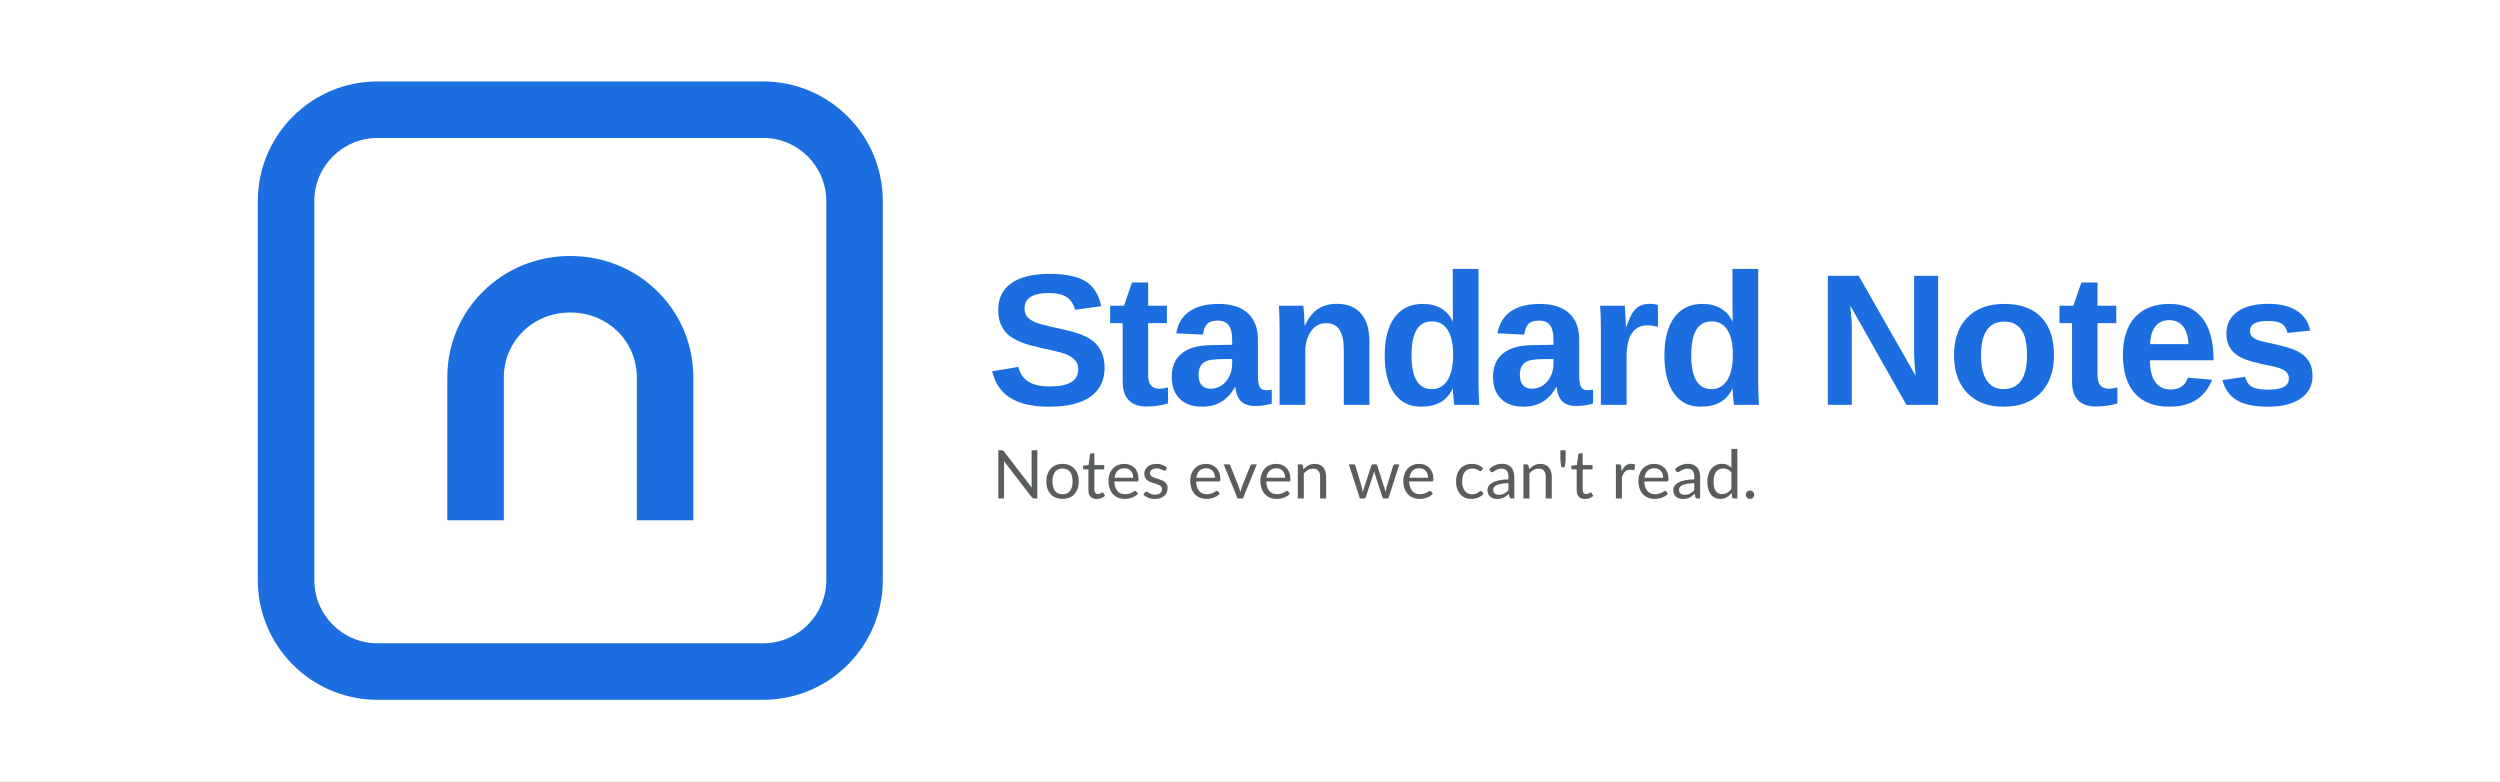
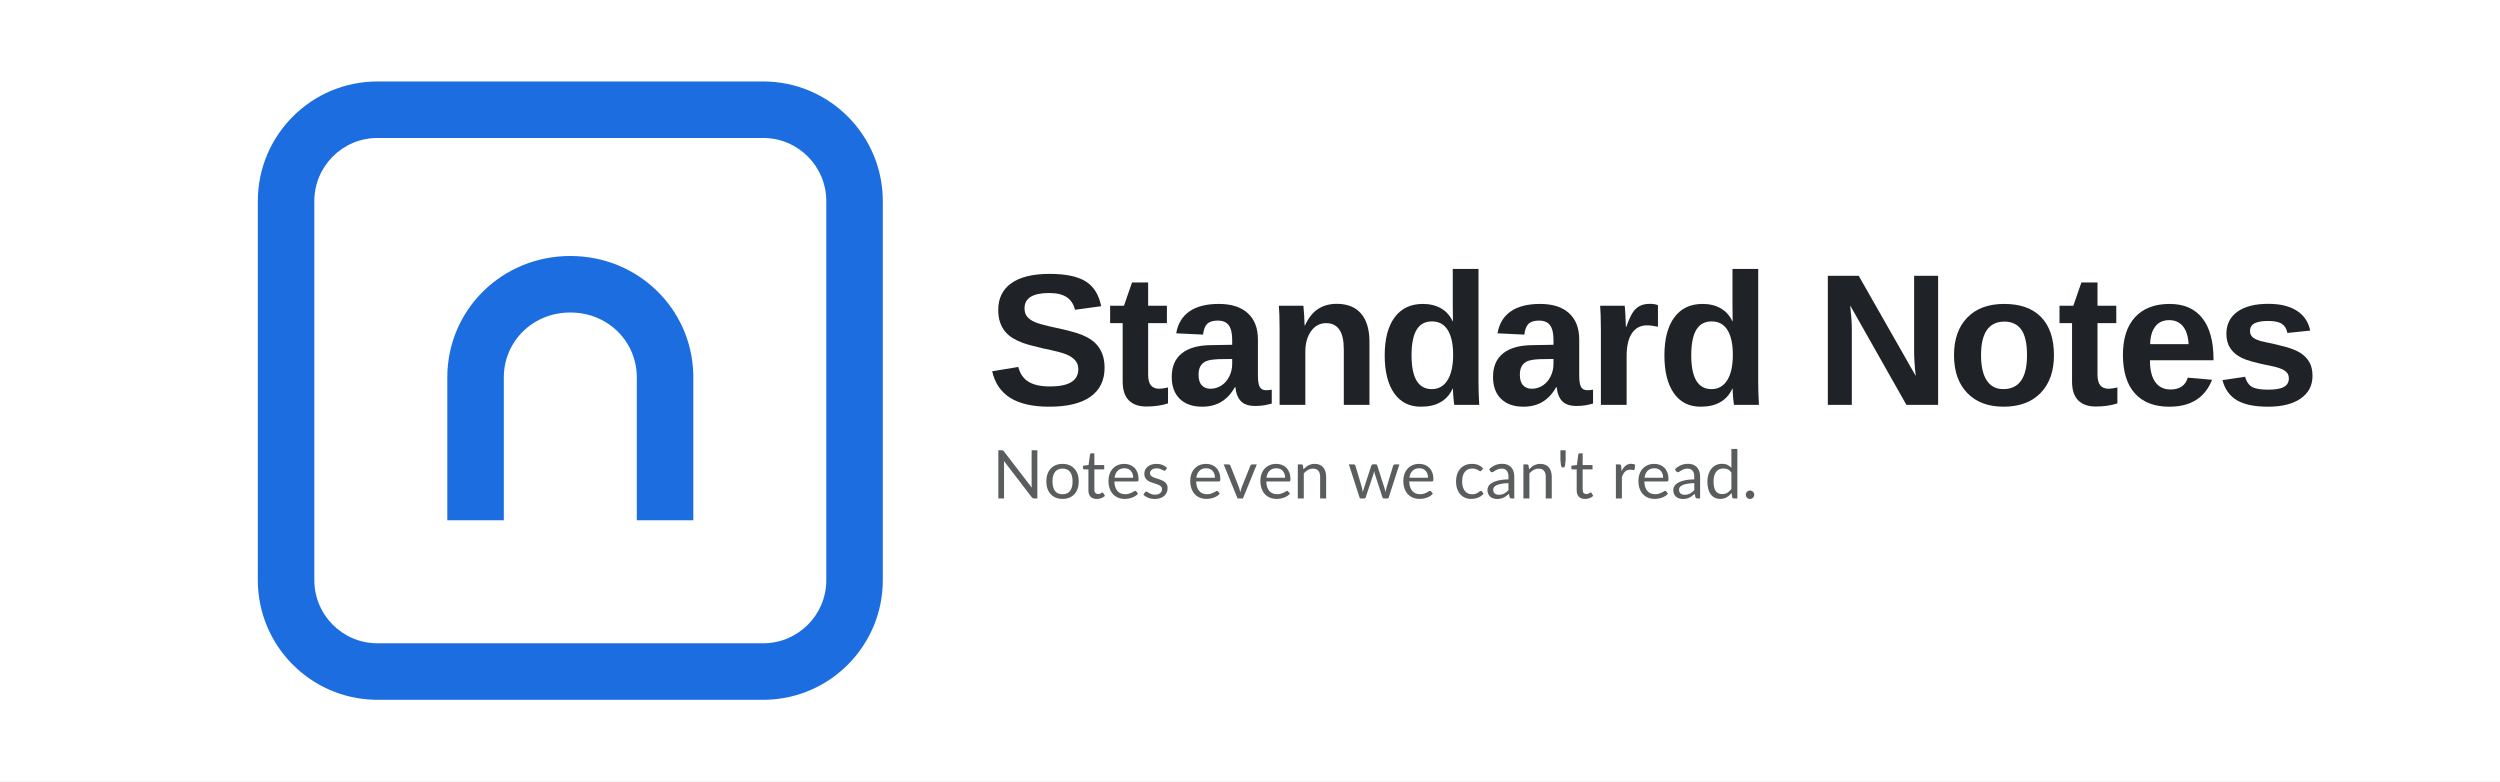
<svg xmlns="http://www.w3.org/2000/svg" viewBox="0 0 1600 500" width="1600" height="500" role="img" aria-label="standardnotes-webui">
  <rect width="1600" height="500" fill="#ffffff" />
  <g transform="translate(144.31,31.44) scale(1.7242)">
    <g transform="translate(12 12) scale(1.234)">
      <path d="M152 0C171.882 0 188 16.118 188 36V150C188 169.572 172.382 185.496 152.929 185.988L152 186H36L35.071 185.988C15.618 185.496 0 169.572 0 150V36C0 16.118 16.118 0 36 0H152ZM36 17C25.507 17 17 25.507 17 36V150C17 160.493 25.507 169 36 169H152C162.493 169 171 160.493 171 150V36C171 25.507 162.493 17 152 17H36ZM94 52.5C114.282 52.5 130.457 68.221 130.986 88H131V132H114V89C114 78.318 105.41 69.5 94 69.5C82.59 69.5 74 78.318 74 89V132H57V89C57 68.754 73.378 52.5 94 52.5Z" fill="#1C6EE0" />
    </g>
  </g>
  <g transform="translate(136.85,-17.10) scale(1.30508)">
-     <g transform="translate(379.049 211.647) scale(0.044922 -0.044922)" fill="#1C6EE0">
+     <g transform="translate(379.049 211.647) scale(0.044922 -0.044922)" fill="#1f2328">
      <path transform="translate(0.000 0)" d="M1286 406Q1286 199 1132.5 89.5Q979 -20 682 -20Q411 -20 257.0 76.0Q103 172 59 367L344 414Q373 302 457.0 251.5Q541 201 690 201Q999 201 999 389Q999 449 963.5 488.0Q928 527 863.5 553.0Q799 579 616 616Q458 653 396.0 675.5Q334 698 284.0 728.5Q234 759 199.0 802.0Q164 845 144.5 903.0Q125 961 125 1036Q125 1227 268.5 1328.5Q412 1430 686 1430Q948 1430 1079.5 1348.0Q1211 1266 1249 1077L963 1038Q941 1129 873.5 1175.0Q806 1221 680 1221Q412 1221 412 1053Q412 998 440.5 963.0Q469 928 525.0 903.5Q581 879 752 842Q955 799 1042.5 762.5Q1130 726 1181.0 677.5Q1232 629 1259.0 561.5Q1286 494 1286 406Z" />
      <path transform="translate(1321.478 0)" d="M420 -18Q296 -18 229.0 49.5Q162 117 162 254V892H25V1082H176L264 1336H440V1082H645V892H440V330Q440 251 470.0 213.5Q500 176 563 176Q596 176 657 190V16Q553 -18 420 -18Z" />
      <path transform="translate(1958.957 0)" d="M393 -20Q236 -20 148.0 65.5Q60 151 60 306Q60 474 169.5 562.0Q279 650 487 652L720 656V711Q720 817 683.0 868.5Q646 920 562 920Q484 920 447.5 884.5Q411 849 402 767L109 781Q136 939 253.5 1020.5Q371 1102 574 1102Q779 1102 890.0 1001.0Q1001 900 1001 714V320Q1001 229 1021.5 194.5Q1042 160 1090 160Q1122 160 1152 166V14Q1127 8 1107.0 3.0Q1087 -2 1067.0 -5.0Q1047 -8 1024.5 -10.0Q1002 -12 972 -12Q866 -12 815.5 40.0Q765 92 755 193H749Q631 -20 393 -20ZM720 501 576 499Q478 495 437.0 477.5Q396 460 374.5 424.0Q353 388 353 328Q353 251 388.5 213.5Q424 176 483 176Q549 176 603.5 212.0Q658 248 689.0 311.5Q720 375 720 446Z" />
      <path transform="translate(3053.435 0)" d="M844 0V607Q844 892 651 892Q549 892 486.5 804.5Q424 717 424 580V0H143V840Q143 927 140.5 982.5Q138 1038 135 1082H403Q406 1063 411.0 980.5Q416 898 416 867H420Q477 991 563.0 1047.0Q649 1103 768 1103Q940 1103 1032.0 997.0Q1124 891 1124 687V0Z" />
      <path transform="translate(4259.913 0)" d="M844 0Q840 15 834.5 75.5Q829 136 829 176H825Q734 -20 479 -20Q290 -20 187.0 127.5Q84 275 84 540Q84 809 192.5 955.5Q301 1102 500 1102Q615 1102 698.5 1054.0Q782 1006 827 911H829L827 1089V1484H1108V236Q1108 136 1116 0ZM831 547Q831 722 772.5 816.5Q714 911 600 911Q487 911 432.0 819.5Q377 728 377 540Q377 172 598 172Q709 172 770.0 269.5Q831 367 831 547Z" />
      <path transform="translate(5466.391 0)" d="M393 -20Q236 -20 148.0 65.5Q60 151 60 306Q60 474 169.5 562.0Q279 650 487 652L720 656V711Q720 817 683.0 868.5Q646 920 562 920Q484 920 447.5 884.5Q411 849 402 767L109 781Q136 939 253.5 1020.5Q371 1102 574 1102Q779 1102 890.0 1001.0Q1001 900 1001 714V320Q1001 229 1021.5 194.5Q1042 160 1090 160Q1122 160 1152 166V14Q1127 8 1107.0 3.0Q1087 -2 1067.0 -5.0Q1047 -8 1024.5 -10.0Q1002 -12 972 -12Q866 -12 815.5 40.0Q765 92 755 193H749Q631 -20 393 -20ZM720 501 576 499Q478 495 437.0 477.5Q396 460 374.5 424.0Q353 388 353 328Q353 251 388.5 213.5Q424 176 483 176Q549 176 603.5 212.0Q658 248 689.0 311.5Q720 375 720 446Z" />
      <path transform="translate(6560.870 0)" d="M143 0V828Q143 917 140.5 976.5Q138 1036 135 1082H403Q406 1064 411.0 972.5Q416 881 416 851H420Q461 965 493.0 1011.5Q525 1058 569.0 1080.5Q613 1103 679 1103Q733 1103 766 1088V853Q698 868 646 868Q541 868 482.5 783.0Q424 698 424 531V0Z" />
      <path transform="translate(7313.348 0)" d="M844 0Q840 15 834.5 75.5Q829 136 829 176H825Q734 -20 479 -20Q290 -20 187.0 127.5Q84 275 84 540Q84 809 192.5 955.5Q301 1102 500 1102Q615 1102 698.5 1054.0Q782 1006 827 911H829L827 1089V1484H1108V236Q1108 136 1116 0ZM831 547Q831 722 772.5 816.5Q714 911 600 911Q487 911 432.0 819.5Q377 728 377 540Q377 172 598 172Q709 172 770.0 269.5Q831 367 831 547Z" />
      <path transform="translate(9044.304 0)" d="M995 0 381 1085Q399 927 399 831V0H137V1409H474L1097 315Q1079 466 1079 590V1409H1341V0Z" />
      <path transform="translate(10478.783 0)" d="M1171 542Q1171 279 1025.0 129.5Q879 -20 621 -20Q368 -20 224.0 130.0Q80 280 80 542Q80 803 224.0 952.5Q368 1102 627 1102Q892 1102 1031.5 957.5Q1171 813 1171 542ZM877 542Q877 735 814.0 822.0Q751 909 631 909Q375 909 375 542Q375 361 437.5 266.5Q500 172 618 172Q877 172 877 542Z" />
      <path transform="translate(11685.261 0)" d="M420 -18Q296 -18 229.0 49.5Q162 117 162 254V892H25V1082H176L264 1336H440V1082H645V892H440V330Q440 251 470.0 213.5Q500 176 563 176Q596 176 657 190V16Q553 -18 420 -18Z" />
      <path transform="translate(12322.739 0)" d="M586 -20Q342 -20 211.0 124.5Q80 269 80 546Q80 814 213.0 958.0Q346 1102 590 1102Q823 1102 946.0 947.5Q1069 793 1069 495V487H375Q375 329 433.5 248.5Q492 168 600 168Q749 168 788 297L1053 274Q938 -20 586 -20ZM586 925Q487 925 433.5 856.0Q380 787 377 663H797Q789 794 734.0 859.5Q679 925 586 925Z" />
      <path transform="translate(13417.217 0)" d="M1055 316Q1055 159 926.5 69.5Q798 -20 571 -20Q348 -20 229.5 50.5Q111 121 72 270L319 307Q340 230 391.5 198.0Q443 166 571 166Q689 166 743.0 196.0Q797 226 797 290Q797 342 753.5 372.5Q710 403 606 424Q368 471 285.0 511.5Q202 552 158.5 616.5Q115 681 115 775Q115 930 234.5 1016.5Q354 1103 573 1103Q766 1103 883.5 1028.0Q1001 953 1030 811L781 785Q769 851 722.0 883.5Q675 916 573 916Q473 916 423.0 890.5Q373 865 373 805Q373 758 411.5 730.5Q450 703 541 685Q668 659 766.5 631.5Q865 604 924.5 566.0Q984 528 1019.5 468.5Q1055 409 1055 316Z" />
    </g>
  </g>
  <g transform="translate(635.00,319)">
    <path d="M25.24-30.81L28.90-30.81L28.90 0L26.81 0Q26.32 0 25.98-0.17Q25.65-0.34 25.33-0.75L7.50-23.97Q7.55-23.44 7.57-22.92Q7.59-22.40 7.59-21.95L7.59 0L3.93 0L3.93-30.81L6.08-30.81Q6.36-30.81 6.56-30.78Q6.75-30.75 6.90-30.67Q7.05-30.59 7.20-30.45Q7.35-30.32 7.53-30.10L25.35-6.90Q25.31-7.46 25.27-7.99Q25.24-8.51 25.24-8.99L25.24-30.81M45.04-22.12Q47.43-22.12 49.34-21.33Q51.26-20.53 52.61-19.07Q53.97-17.61 54.69-15.53Q55.41-13.46 55.41-10.90Q55.41-8.32 54.69-6.26Q53.97-4.19 52.61-2.73Q51.26-1.27 49.34-0.48Q47.43 0.30 45.04 0.30Q42.63 0.30 40.71-0.48Q38.79-1.27 37.43-2.73Q36.08-4.19 35.36-6.26Q34.64-8.32 34.64-10.90Q34.64-13.46 35.36-15.53Q36.08-17.61 37.43-19.07Q38.79-20.53 40.71-21.33Q42.63-22.12 45.04-22.12M45.04-2.69Q48.27-2.69 49.86-4.85Q51.45-7.01 51.45-10.88Q51.45-14.77 49.86-16.94Q48.27-19.11 45.04-19.11Q43.41-19.11 42.19-18.55Q40.98-18 40.17-16.94Q39.37-15.89 38.97-14.35Q38.57-12.81 38.57-10.88Q38.57-7.01 40.17-4.85Q41.77-2.69 45.04-2.69M66.93 0.34Q64.35 0.34 62.96-1.10Q61.58-2.54 61.58-5.25L61.58-18.58L58.95-18.58Q58.61-18.58 58.37-18.78Q58.14-18.98 58.14-19.41L58.14-20.94L61.70-21.39L62.59-28.12Q62.65-28.44 62.88-28.65Q63.10-28.85 63.47-28.85L65.40-28.85L65.40-21.35L71.70-21.35L71.70-18.58L65.40-18.58L65.40-5.50Q65.40-4.13 66.07-3.46Q66.74-2.80 67.79-2.80Q68.39-2.80 68.83-2.96Q69.27-3.12 69.60-3.31Q69.92-3.50 70.14-3.67Q70.37-3.83 70.54-3.83Q70.84-3.83 71.08-3.46L72.20-1.63Q71.21-0.71 69.81-0.18Q68.41 0.34 66.93 0.34M78.32-13.27L90.24-13.27Q90.24-14.60 89.86-15.71Q89.48-16.81 88.76-17.62Q88.04-18.43 87.01-18.87Q85.98-19.31 84.67-19.31Q81.92-19.31 80.31-17.71Q78.71-16.10 78.32-13.27M92.26-4.45L93.33-3.05Q92.62-2.19 91.63-1.56Q90.64-0.92 89.52-0.52Q88.39-0.11 87.18 0.10Q85.98 0.30 84.80 0.30Q82.54 0.30 80.64-0.46Q78.73-1.23 77.35-2.70Q75.96-4.17 75.19-6.34Q74.41-8.51 74.41-11.33Q74.41-13.61 75.11-15.59Q75.81-17.57 77.12-19.02Q78.43-20.47 80.32-21.30Q82.22-22.12 84.58-22.12Q86.54-22.12 88.20-21.47Q89.87-20.81 91.08-19.58Q92.30-18.34 92.99-16.52Q93.68-14.71 93.68-12.38Q93.68-11.48 93.48-11.18Q93.29-10.88 92.75-10.88L78.20-10.88Q78.26-8.82 78.77-7.29Q79.27-5.76 80.17-4.74Q81.08-3.72 82.32-3.21Q83.57-2.71 85.12-2.71Q86.56-2.71 87.60-3.04Q88.64-3.38 89.40-3.76Q90.15-4.15 90.65-4.48Q91.16-4.82 91.53-4.82Q92-4.82 92.26-4.45M111.91-19.59L111.05-18.19Q110.79-17.72 110.25-17.72Q109.93-17.72 109.52-17.95Q109.11-18.19 108.52-18.48Q107.93-18.77 107.11-19.02Q106.30-19.26 105.18-19.26Q104.21-19.26 103.44-19.02Q102.66-18.77 102.11-18.34Q101.57-17.91 101.28-17.34Q100.99-16.77 100.99-16.10Q100.99-15.27 101.47-14.71Q101.95-14.15 102.75-13.74Q103.54-13.33 104.55-13.02Q105.57-12.71 106.63-12.35Q107.69-12 108.70-11.57Q109.71-11.14 110.51-10.49Q111.31-9.85 111.79-8.91Q112.27-7.98 112.27-6.67Q112.27-5.16 111.74-3.88Q111.20-2.60 110.14-1.67Q109.09-0.73 107.56-0.19Q106.04 0.34 104.04 0.34Q101.76 0.34 99.91-0.40Q98.06-1.14 96.77-2.30L97.67-3.76Q97.85-4.04 98.08-4.19Q98.32-4.34 98.69-4.34Q99.07-4.34 99.50-4.04Q99.93-3.74 100.54-3.38Q101.16-3.01 102.04-2.71Q102.92-2.41 104.23-2.41Q105.35-2.41 106.19-2.70Q107.03-2.99 107.59-3.48Q108.15-3.98 108.41-4.62Q108.68-5.27 108.68-6Q108.68-6.90 108.20-7.49Q107.72-8.08 106.92-8.50Q106.12-8.92 105.10-9.23Q104.08-9.55 103.02-9.89Q101.95-10.23 100.93-10.67Q99.91-11.12 99.12-11.78Q98.32-12.45 97.84-13.43Q97.35-14.41 97.35-15.80Q97.35-17.05 97.87-18.20Q98.38-19.35 99.37-20.22Q100.36-21.09 101.80-21.61Q103.24-22.12 105.09-22.12Q107.24-22.12 108.95-21.45Q110.66-20.77 111.91-19.59M130.66-13.27L142.57-13.27Q142.57-14.60 142.19-15.71Q141.81-16.81 141.09-17.62Q140.37-18.43 139.34-18.87Q138.31-19.31 137-19.31Q134.25-19.31 132.64-17.71Q131.04-16.10 130.66-13.27M144.59-4.45L145.66-3.05Q144.95-2.19 143.96-1.56Q142.98-0.92 141.85-0.52Q140.72-0.11 139.51 0.10Q138.31 0.30 137.13 0.30Q134.87 0.30 132.97-0.46Q131.06-1.23 129.68-2.70Q128.29-4.17 127.52-6.34Q126.74-8.51 126.74-11.33Q126.74-13.61 127.44-15.59Q128.14-17.57 129.45-19.02Q130.76-20.47 132.66-21.30Q134.55-22.12 136.91-22.12Q138.87-22.12 140.53-21.47Q142.20-20.81 143.42-19.58Q144.63-18.34 145.32-16.52Q146.01-14.71 146.01-12.38Q146.01-11.48 145.81-11.18Q145.62-10.88 145.08-10.88L130.53-10.88Q130.59-8.82 131.10-7.29Q131.60-5.76 132.50-4.74Q133.41-3.72 134.65-3.21Q135.90-2.71 137.45-2.71Q138.89-2.71 139.93-3.04Q140.98-3.38 141.73-3.76Q142.48-4.15 142.99-4.48Q143.49-4.82 143.86-4.82Q144.33-4.82 144.59-4.45M166.37-21.78L169.36-21.78L160.48 0L157.04 0L148.16-21.78L151.27-21.78Q151.75-21.78 152.05-21.54Q152.35-21.31 152.46-20.98L157.98-6.97Q158.24-6.17 158.43-5.42Q158.63-4.67 158.80-3.91Q158.97-4.67 159.16-5.42Q159.36-6.17 159.64-6.97L165.23-20.98Q165.36-21.33 165.66-21.55Q165.96-21.78 166.37-21.78M175.55-13.27L187.46-13.27Q187.46-14.60 187.08-15.71Q186.71-16.81 185.99-17.62Q185.27-18.43 184.23-18.87Q183.20-19.31 181.89-19.31Q179.14-19.31 177.54-17.71Q175.93-16.10 175.55-13.27M189.48-4.45L190.55-3.05Q189.85-2.19 188.86-1.56Q187.87-0.92 186.74-0.52Q185.61-0.11 184.41 0.10Q183.20 0.30 182.02 0.30Q179.76 0.30 177.86-0.46Q175.96-1.23 174.57-2.70Q173.18-4.17 172.41-6.34Q171.63-8.51 171.63-11.33Q171.63-13.61 172.33-15.59Q173.03-17.57 174.34-19.02Q175.66-20.47 177.55-21.30Q179.44-22.12 181.80-22.12Q183.76-22.12 185.43-21.47Q187.09-20.81 188.31-19.58Q189.52-18.34 190.21-16.52Q190.90-14.71 190.90-12.38Q190.90-11.48 190.71-11.18Q190.51-10.88 189.97-10.88L175.42-10.88Q175.48-8.82 175.99-7.29Q176.49-5.76 177.40-4.74Q178.30-3.72 179.55-3.21Q180.79-2.71 182.34-2.71Q183.78-2.71 184.82-3.04Q185.87-3.38 186.62-3.76Q187.37-4.15 187.88-4.48Q188.38-4.82 188.75-4.82Q189.22-4.82 189.48-4.45M198.90-20.98L199.20-18.62Q199.91-19.41 200.70-20.06Q201.50-20.70 202.39-21.17Q203.28-21.63 204.28-21.88Q205.28-22.12 206.44-22.12Q208.23-22.12 209.59-21.53Q210.96-20.94 211.87-19.86Q212.79-18.77 213.26-17.24Q213.73-15.72 213.73-13.87L213.73 0L209.88 0L209.88-13.87Q209.88-16.34 208.75-17.71Q207.63-19.07 205.33-19.07Q203.63-19.07 202.15-18.25Q200.68-17.44 199.43-16.04L199.43 0L195.59 0L195.59-21.78L197.89-21.78Q198.70-21.78 198.90-20.98M257.74-21.78L260.62-21.78L253.57 0L250.54 0Q249.98 0 249.77-0.73L244.95-15.50Q244.78-16 244.67-16.50Q244.56-17.01 244.46-17.50Q244.35-17.01 244.24-16.50Q244.13-16 243.96-15.48L239.06-0.73Q238.87 0 238.20 0L235.32 0L228.27-21.78L231.28-21.78Q231.73-21.78 232.04-21.54Q232.35-21.31 232.46-20.98L236.63-6.97Q236.99-5.42 237.21-4.04Q237.40-4.75 237.61-5.48Q237.81-6.21 238.05-6.97L242.65-21.07Q242.76-21.39 243.03-21.61Q243.29-21.82 243.68-21.82L245.36-21.82Q245.79-21.82 246.07-21.61Q246.35-21.39 246.45-21.07L250.95-6.97Q251.18-6.21 251.38-5.48Q251.57-4.75 251.74-4.04Q251.85-4.75 252.01-5.47Q252.17-6.19 252.37-6.97L256.62-20.98Q256.73-21.33 257.03-21.55Q257.33-21.78 257.74-21.78M267.03-13.27L278.94-13.27Q278.94-14.60 278.56-15.71Q278.19-16.81 277.47-17.62Q276.75-18.43 275.72-18.87Q274.68-19.31 273.37-19.31Q270.62-19.31 269.02-17.71Q267.42-16.10 267.03-13.27M280.96-4.45L282.04-3.05Q281.33-2.19 280.34-1.56Q279.35-0.92 278.22-0.52Q277.09-0.11 275.89 0.10Q274.68 0.30 273.50 0.30Q271.24 0.30 269.34-0.46Q267.44-1.23 266.05-2.70Q264.67-4.17 263.89-6.34Q263.12-8.51 263.12-11.33Q263.12-13.61 263.82-15.59Q264.51-17.57 265.83-19.02Q267.14-20.47 269.03-21.30Q270.92-22.12 273.29-22.12Q275.24-22.12 276.91-21.47Q278.58-20.81 279.79-19.58Q281.01-18.34 281.69-16.52Q282.38-14.71 282.38-12.38Q282.38-11.48 282.19-11.18Q281.99-10.88 281.46-10.88L266.90-10.88Q266.97-8.82 267.47-7.29Q267.98-5.76 268.88-4.74Q269.78-3.72 271.03-3.21Q272.28-2.71 273.82-2.71Q275.26-2.71 276.31-3.04Q277.35-3.38 278.10-3.76Q278.86-4.15 279.36-4.48Q279.87-4.82 280.23-4.82Q280.70-4.82 280.96-4.45M314.24-19.29L313.23-17.91Q313.06-17.67 312.89-17.54Q312.72-17.42 312.42-17.42Q312.09-17.42 311.71-17.68Q311.32-17.95 310.75-18.28Q310.18-18.60 309.35-18.87Q308.53-19.14 307.32-19.14Q305.71-19.14 304.48-18.57Q303.26-18 302.43-16.92Q301.60-15.85 301.18-14.32Q300.76-12.79 300.76-10.90Q300.76-8.92 301.22-7.39Q301.67-5.85 302.49-4.81Q303.32-3.76 304.49-3.21Q305.67-2.67 307.13-2.67Q308.53-2.67 309.43-3Q310.33-3.33 310.92-3.74Q311.51-4.15 311.91-4.48Q312.31-4.82 312.70-4.82Q313.17-4.82 313.43-4.45L314.50-3.05Q313.79-2.17 312.89-1.55Q311.99-0.92 310.94-0.51Q309.90-0.09 308.76 0.11Q307.62 0.30 306.44 0.30Q304.40 0.30 302.64-0.45Q300.89-1.20 299.60-2.63Q298.31-4.06 297.58-6.15Q296.85-8.23 296.85-10.90Q296.85-13.33 297.53-15.39Q298.21-17.46 299.51-18.95Q300.81-20.45 302.71-21.29Q304.61-22.12 307.08-22.12Q309.39-22.12 311.14-21.38Q312.89-20.64 314.24-19.29M330.41-5.29L330.41-9.80Q327.77-9.72 325.91-9.38Q324.05-9.05 322.88-8.51Q321.70-7.98 321.18-7.25Q320.65-6.51 320.65-5.61Q320.65-4.75 320.93-4.13Q321.21-3.50 321.69-3.11Q322.18-2.71 322.83-2.53Q323.49-2.34 324.24-2.34Q325.25-2.34 326.09-2.55Q326.93-2.75 327.67-3.14Q328.41-3.53 329.09-4.06Q329.77-4.60 330.41-5.29M318.74-17.48L318.05-18.71Q319.86-20.45 321.94-21.31Q324.03-22.17 326.56-22.17Q328.39-22.17 329.81-21.56Q331.23-20.96 332.20-19.89Q333.16-18.81 333.66-17.29Q334.15-15.76 334.15-13.93L334.15 0L332.45 0Q331.90 0 331.59-0.18Q331.29-0.37 331.12-0.90L330.69-2.97Q329.83-2.17 329.01-1.56Q328.20-0.95 327.29-0.53Q326.39-0.11 325.37 0.12Q324.35 0.34 323.10 0.34Q321.83 0.34 320.72-0.01Q319.60-0.37 318.77-1.08Q317.94-1.78 317.46-2.87Q316.97-3.96 316.97-5.44Q316.97-6.73 317.68-7.92Q318.39-9.12 319.98-10.04Q321.58-10.97 324.13-11.56Q326.69-12.15 330.41-12.23L330.41-13.93Q330.41-16.47 329.32-17.77Q328.22-19.07 326.11-19.07Q324.69-19.07 323.74-18.72Q322.78-18.36 322.08-17.92Q321.38-17.48 320.88-17.12Q320.37-16.77 319.88-16.77Q319.49-16.77 319.21-16.97Q318.93-17.18 318.74-17.48M343.29-20.98L343.59-18.62Q344.30-19.41 345.10-20.06Q345.89-20.70 346.78-21.17Q347.68-21.63 348.68-21.88Q349.68-22.12 350.84-22.12Q352.62-22.12 353.99-21.53Q355.35-20.94 356.27-19.86Q357.18-18.77 357.65-17.24Q358.13-15.72 358.13-13.87L358.13 0L354.28 0L354.28-13.87Q354.28-16.34 353.15-17.71Q352.02-19.07 349.72-19.07Q348.02-19.07 346.55-18.25Q345.08-17.44 343.83-16.04L343.83 0L339.98 0L339.98-21.78L342.28-21.78Q343.10-21.78 343.29-20.98M363.67-30.81L367.01-30.81L367.01-24.57L366.66-21.24Q366.55-20.55 366.26-20.18Q365.97-19.80 365.33-19.80Q364.75-19.80 364.44-20.18Q364.12-20.55 364.02-21.24L363.67-24.57L363.67-30.81M379.43 0.34Q376.85 0.34 375.47-1.10Q374.08-2.54 374.08-5.25L374.08-18.58L371.46-18.58Q371.11-18.58 370.88-18.78Q370.64-18.98 370.64-19.41L370.64-20.94L374.21-21.39L375.09-28.12Q375.15-28.44 375.38-28.65Q375.61-28.85 375.97-28.85L377.91-28.85L377.91-21.35L384.21-21.35L384.21-18.58L377.91-18.58L377.91-5.50Q377.91-4.13 378.57-3.46Q379.24-2.80 380.29-2.80Q380.89-2.80 381.33-2.96Q381.78-3.12 382.10-3.31Q382.42-3.50 382.65-3.67Q382.87-3.83 383.04-3.83Q383.35-3.83 383.58-3.46L384.70-1.63Q383.71-0.71 382.31-0.18Q380.92 0.34 379.43 0.34M402.54-20.73L402.80-17.42Q403.83-19.65 405.34-20.91Q406.84-22.17 409.02-22.17Q409.70-22.17 410.34-22.02Q410.97-21.87 411.47-21.54L411.19-18.68Q411.06-18.15 410.54-18.15Q410.24-18.15 409.66-18.28Q409.08-18.40 408.35-18.40Q407.32-18.40 406.51-18.10Q405.71-17.80 405.07-17.21Q404.44-16.62 403.93-15.75Q403.43-14.88 403.02-13.76L403.02 0L399.17 0L399.17-21.78L401.36-21.78Q401.99-21.78 402.22-21.54Q402.46-21.31 402.54-20.73M417.49-13.27L429.40-13.27Q429.40-14.60 429.02-15.71Q428.65-16.81 427.93-17.62Q427.21-18.43 426.17-18.87Q425.14-19.31 423.83-19.31Q421.08-19.31 419.48-17.71Q417.87-16.10 417.49-13.27M431.42-4.45L432.49-3.05Q431.78-2.19 430.80-1.56Q429.81-0.92 428.68-0.52Q427.55-0.11 426.35 0.10Q425.14 0.30 423.96 0.30Q421.70 0.30 419.80-0.46Q417.90-1.23 416.51-2.70Q415.12-4.17 414.35-6.34Q413.57-8.51 413.57-11.33Q413.57-13.61 414.27-15.59Q414.97-17.57 416.28-19.02Q417.59-20.47 419.49-21.30Q421.38-22.12 423.74-22.12Q425.70-22.12 427.37-21.47Q429.03-20.81 430.25-19.58Q431.46-18.34 432.15-16.52Q432.84-14.71 432.84-12.38Q432.84-11.48 432.64-11.18Q432.45-10.88 431.91-10.88L417.36-10.88Q417.42-8.82 417.93-7.29Q418.43-5.76 419.34-4.74Q420.24-3.72 421.49-3.21Q422.73-2.71 424.28-2.71Q425.72-2.71 426.76-3.04Q427.81-3.38 428.56-3.76Q429.31-4.15 429.82-4.48Q430.32-4.82 430.69-4.82Q431.16-4.82 431.42-4.45M449.33-5.29L449.33-9.80Q446.68-9.72 444.82-9.38Q442.96-9.05 441.79-8.51Q440.62-7.98 440.09-7.25Q439.57-6.51 439.57-5.61Q439.57-4.75 439.85-4.13Q440.13-3.50 440.61-3.11Q441.09-2.71 441.75-2.53Q442.41-2.34 443.16-2.34Q444.17-2.34 445.01-2.55Q445.85-2.75 446.59-3.14Q447.33-3.53 448.01-4.06Q448.68-4.60 449.33-5.29M437.65-17.48L436.97-18.71Q438.77-20.45 440.86-21.31Q442.94-22.17 445.48-22.17Q447.31-22.17 448.73-21.56Q450.15-20.96 451.11-19.89Q452.08-18.81 452.58-17.29Q453.07-15.76 453.07-13.93L453.07 0L451.37 0Q450.81 0 450.51-0.18Q450.21-0.37 450.04-0.90L449.61-2.97Q448.75-2.17 447.93-1.56Q447.11-0.95 446.21-0.53Q445.31-0.11 444.29 0.12Q443.27 0.34 442.02 0.34Q440.75 0.34 439.63-0.01Q438.51-0.37 437.69-1.08Q436.86-1.78 436.37-2.87Q435.89-3.96 435.89-5.44Q435.89-6.73 436.60-7.92Q437.31-9.12 438.90-10.04Q440.49-10.97 443.05-11.56Q445.61-12.15 449.33-12.23L449.33-13.93Q449.33-16.47 448.23-17.77Q447.14-19.07 445.03-19.07Q443.61-19.07 442.65-18.72Q441.70-18.36 441-17.92Q440.30-17.48 439.79-17.12Q439.29-16.77 438.79-16.77Q438.41-16.77 438.13-16.97Q437.85-17.18 437.65-17.48M473.09-6.08L473.09-16.60Q472.01-18.04 470.76-18.61Q469.52-19.18 467.97-19.18Q464.94-19.18 463.30-17.01Q461.67-14.84 461.67-10.81Q461.67-8.69 462.04-7.17Q462.40-5.65 463.11-4.68Q463.82-3.70 464.85-3.25Q465.88-2.80 467.20-2.80Q469.09-2.80 470.50-3.66Q471.90-4.52 473.09-6.08M473.09-31.67L476.91-31.67L476.91 0L474.63 0Q473.82 0 473.60-0.80L473.26-3.44Q471.86-1.76 470.08-0.73Q468.29 0.30 465.95 0.30Q464.08 0.30 462.55-0.42Q461.02-1.14 459.95-2.54Q458.87-3.93 458.29-6.02Q457.71-8.11 457.71-10.81Q457.71-13.22 458.36-15.30Q459-17.37 460.21-18.90Q461.41-20.43 463.16-21.30Q464.92-22.17 467.11-22.17Q469.11-22.17 470.54-21.49Q471.97-20.81 473.09-19.61L473.09-31.67M482.33-2.37Q482.33-2.92 482.54-3.42Q482.74-3.91 483.09-4.28Q483.45-4.64 483.94-4.86Q484.44-5.07 485-5.07Q485.56-5.07 486.05-4.86Q486.55-4.64 486.91-4.28Q487.28-3.91 487.49-3.42Q487.71-2.92 487.71-2.37Q487.71-1.78 487.49-1.30Q487.28-0.82 486.91-0.45Q486.55-0.09 486.05 0.12Q485.56 0.32 485 0.32Q484.44 0.32 483.94 0.12Q483.45-0.09 483.09-0.45Q482.74-0.82 482.54-1.30Q482.33-1.78 482.33-2.37" fill="#5a5d5e" />
  </g>
</svg>
